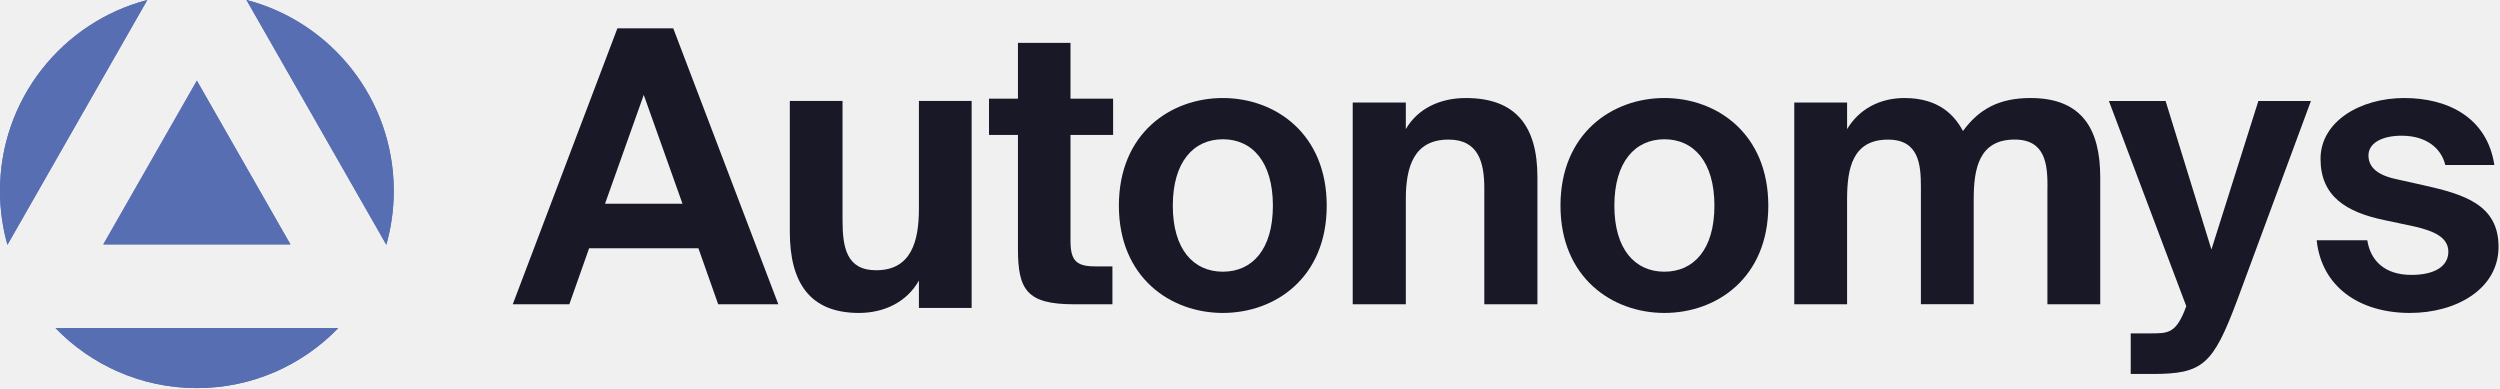
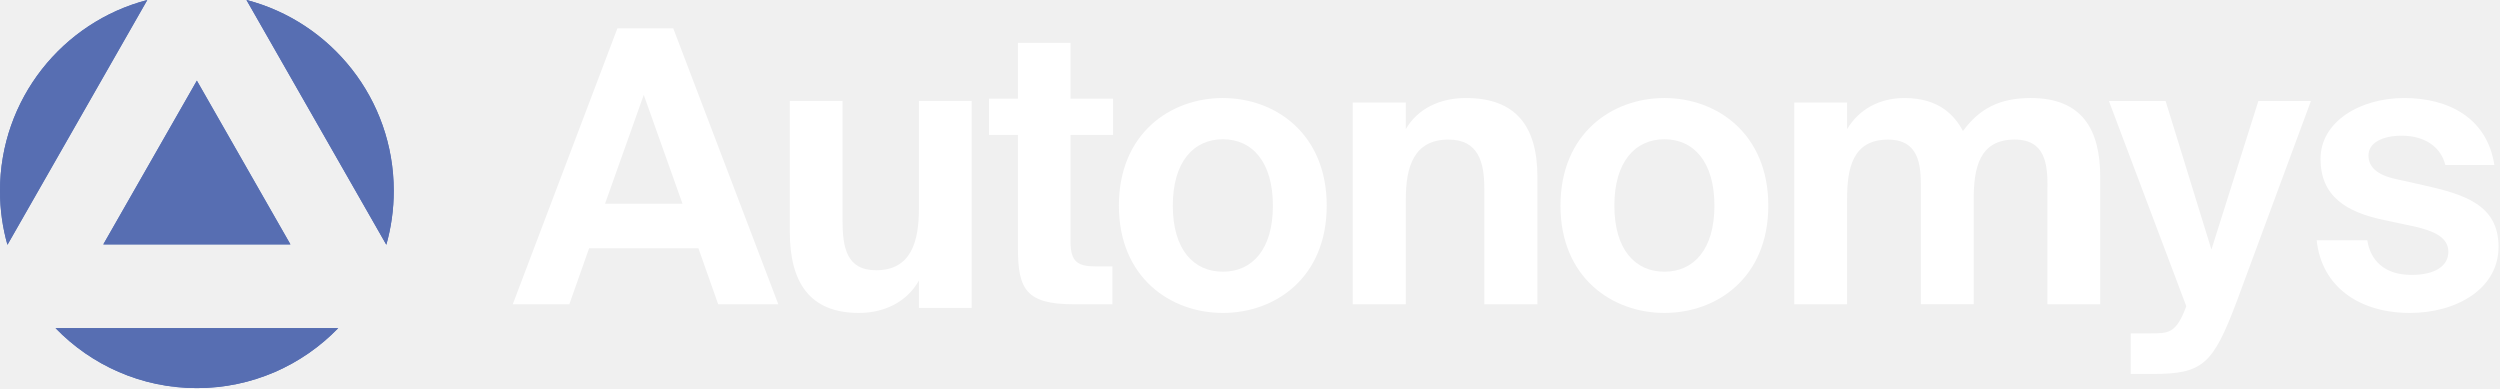
<svg xmlns="http://www.w3.org/2000/svg" id="Layer_1" data-name="Layer 1" viewBox="0 0 773 120">
  <defs>
    <style>
      .cls-1 {
        fill: #5672b7;
      }

      .cls-1, .cls-2, .cls-3 {
        stroke-width: 0px;
      }

      .cls-2 {
-         fill: #181826;
+         fill: #ffffff;
      }

      .cls-3 {
        fill: #576eb2;
      }
    </style>
  </defs>
  <path class="cls-1" d="M76.21,0l43.24,75.67c1.49-5.29,2.3-10.88,2.3-16.66,0-28.37-19.35-52.21-45.54-59.02h0Z" />
  <path class="cls-3" d="M76.21,0l43.24,75.67c1.49-5.29,2.3-10.88,2.3-16.66,0-28.37-19.35-52.21-45.54-59.02h0Z" />
  <path class="cls-1" d="M60.87,120c17.15,0,32.64-7.11,43.71-18.54H17.17c11.06,11.43,26.56,18.54,43.71,18.54h0Z" />
  <path class="cls-3" d="M60.87,120c17.15,0,32.64-7.11,43.71-18.54H17.17c11.06,11.43,26.56,18.54,43.71,18.54h0Z" />
  <path class="cls-1" d="M0,59.03c0,5.78.8,11.36,2.3,16.66L45.54,0C19.34,6.82,0,30.66,0,59.03Z" />
  <path class="cls-3" d="M0,59.03c0,5.78.8,11.36,2.3,16.66L45.54,0C19.34,6.82,0,30.66,0,59.03Z" />
  <path class="cls-1" d="M89.8,75.57l-28.93-50.63-28.93,50.63h57.86Z" />
  <path class="cls-3" d="M89.8,75.57l-28.93-50.63-28.93,50.63h57.86Z" />
  <path class="cls-2" d="M190.9,8.76h17.27l32.48,85.31h-18.59l-6.11-17.3h-33.8l-6.11,17.3h-17.49L190.9,8.76ZM187.05,63h23.98l-11.98-33.66-11.98,33.66h-.02Z" />
  <path class="cls-2" d="M284.12,86.76c-3.66,6.54-10.63,10-18.53,10-15.22,0-21.38-9.4-21.38-25.1V31.21h16.3v36.88c0,8.56,1.3,15.47,10.39,15.47,10.85,0,13.23-8.92,13.23-19.03V31.21h16.3v64h-16.3v-8.45h-.02Z" />
  <path class="cls-2" d="M314.75,13.25h16.25v17.25h13.17v11.22h-13.17v32.86c0,6.49,2.24,7.8,8.01,7.8h4.95v11.7h-11.9c-14.6,0-17.31-4.48-17.31-17.14v-35.22h-8.95v-11.22h8.95V13.25Z" />
  <path class="cls-2" d="M345.96,63.59c0-22.32,15.94-33.28,32.13-33.28s32.13,10.98,32.13,33.28-15.94,33.17-32.13,33.17-32.13-10.98-32.13-33.17ZM362.63,63.59c0,13.57,6.43,20.42,15.48,20.42s15.47-6.84,15.47-20.42-6.43-20.53-15.47-20.53-15.48,6.97-15.48,20.53Z" />
  <path class="cls-2" d="M434.67,39.93c3.69-6.37,10.58-9.62,18.56-9.62,15.58,0,22.14,8.82,22.14,24.46v39.3h-16.42v-35.83c0-7.99-1.78-15.08-11.07-15.08-10.82,0-13.2,8.58-13.2,18.44v32.47h-16.42V31.7h16.42v8.23Z" />
  <path class="cls-2" d="M482.5,63.59c0-22.32,15.94-33.28,32.13-33.28s32.13,10.98,32.13,33.28-15.94,33.17-32.13,33.17-32.13-10.98-32.13-33.17ZM499.16,63.59c0,13.57,6.43,20.42,15.47,20.42s15.47-6.84,15.47-20.42-6.43-20.53-15.47-20.53-15.47,6.97-15.47,20.53Z" />
  <path class="cls-2" d="M633.09,57.75c0-6.84-.6-14.6-10.16-14.6-11,0-12.66,8.93-12.66,18.44v32.47h-16.33v-36.29c0-6.84-.6-14.6-10.16-14.6-11,0-12.66,8.93-12.66,18.44v32.47h-16.33V31.7h16.33v8.23c3.67-6.15,10.05-9.62,17.74-9.62,10.87,0,15.6,5.57,18.09,10.2,5.08-6.95,11.35-10.2,20.92-10.2,15.97,0,21.52,9.75,21.52,24.46v39.3h-16.33v-36.29l.02-.04Z" />
  <path class="cls-2" d="M658.82,115.62v-12.54h6.03c5.34,0,7.66,0,10.46-6.63l.69-1.77-23.93-63.46h17.53l14.17,45.94,14.52-45.94h16.25l-22.87,61.8c-7.44,19.78-10.57,22.61-26.13,22.61h-6.73Z" />
  <path class="cls-2" d="M756.09,51.01c-1.3-5.3-6-9.05-13.52-9.05-6,0-10.24,2.24-10.24,6.11,0,3.41,2.46,6,8.46,7.29l8.46,1.89c12.59,2.81,23.3,6,23.3,19.05s-13.06,20.46-27.41,20.46c-15.52,0-27.3-8-28.82-22.46h15.65c.94,6.11,5.19,10.7,13.65,10.7,7.06,0,11.41-2.59,11.41-7.18s-4.82-6.46-10.35-7.76l-9.41-2c-11.89-2.46-19.76-7.41-19.76-18.94s12.24-18.81,25.87-18.81,25.65,6.11,27.87,20.7h-15.17Z" />
</svg>
